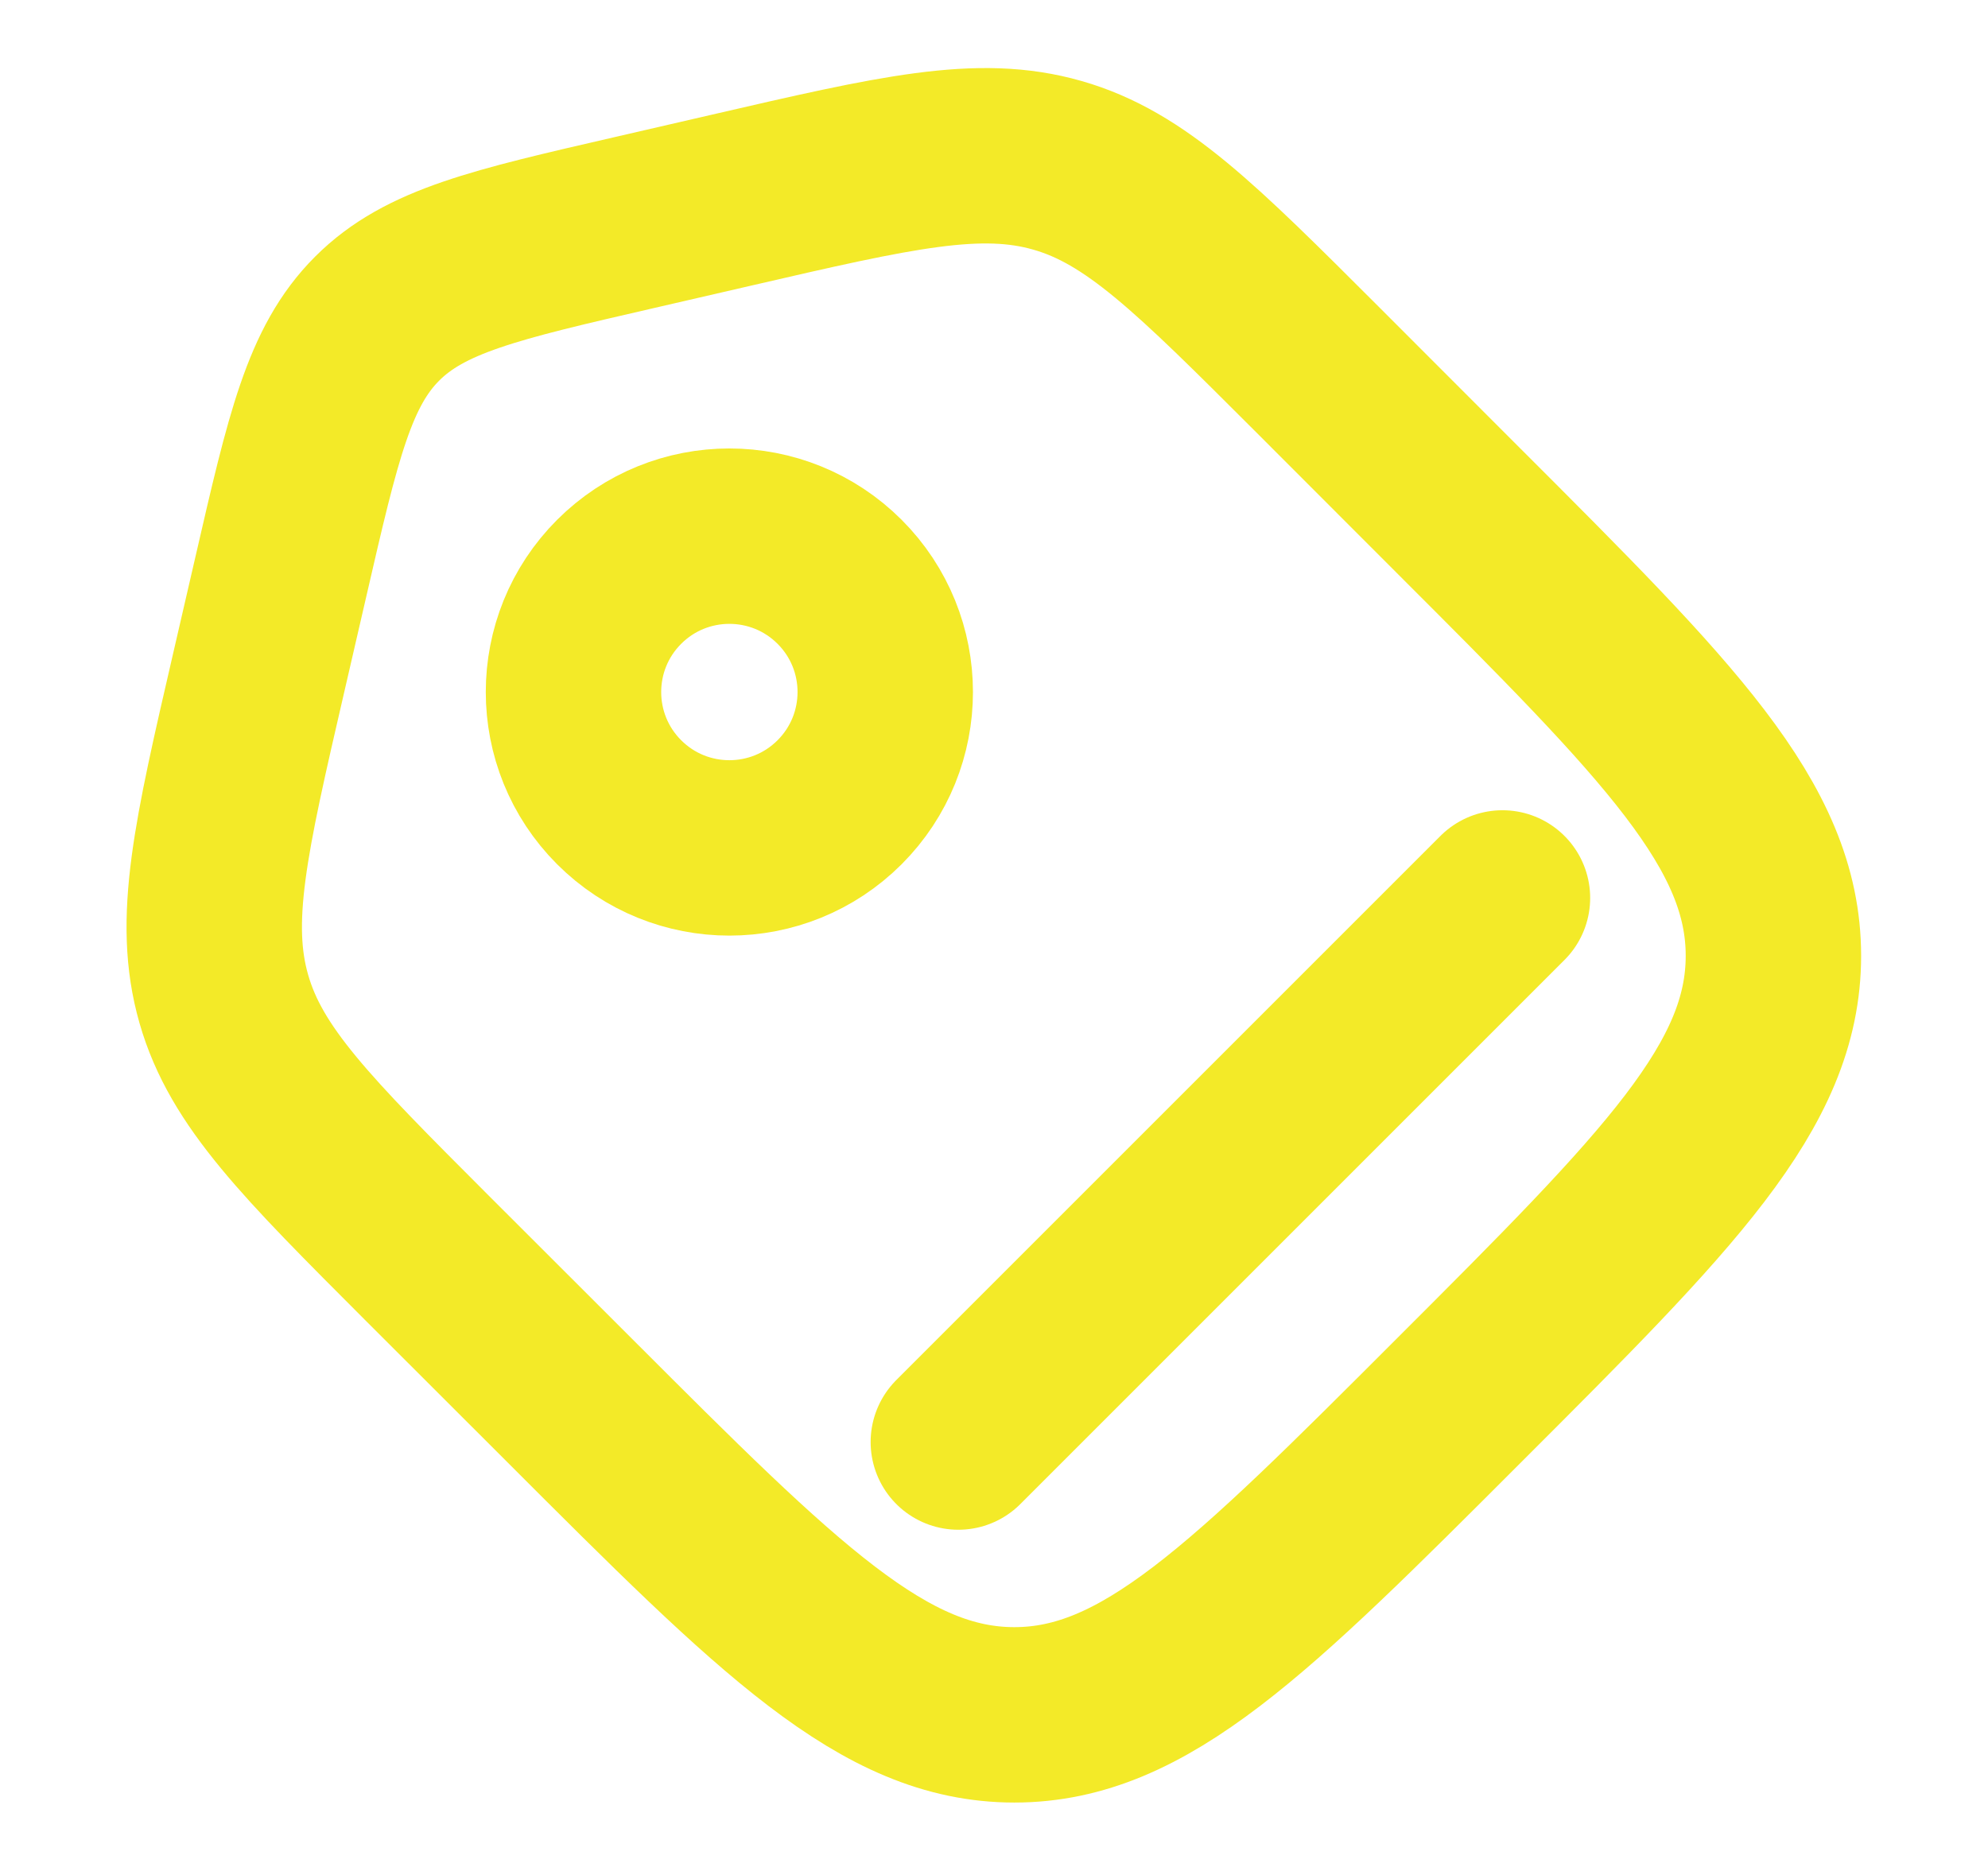
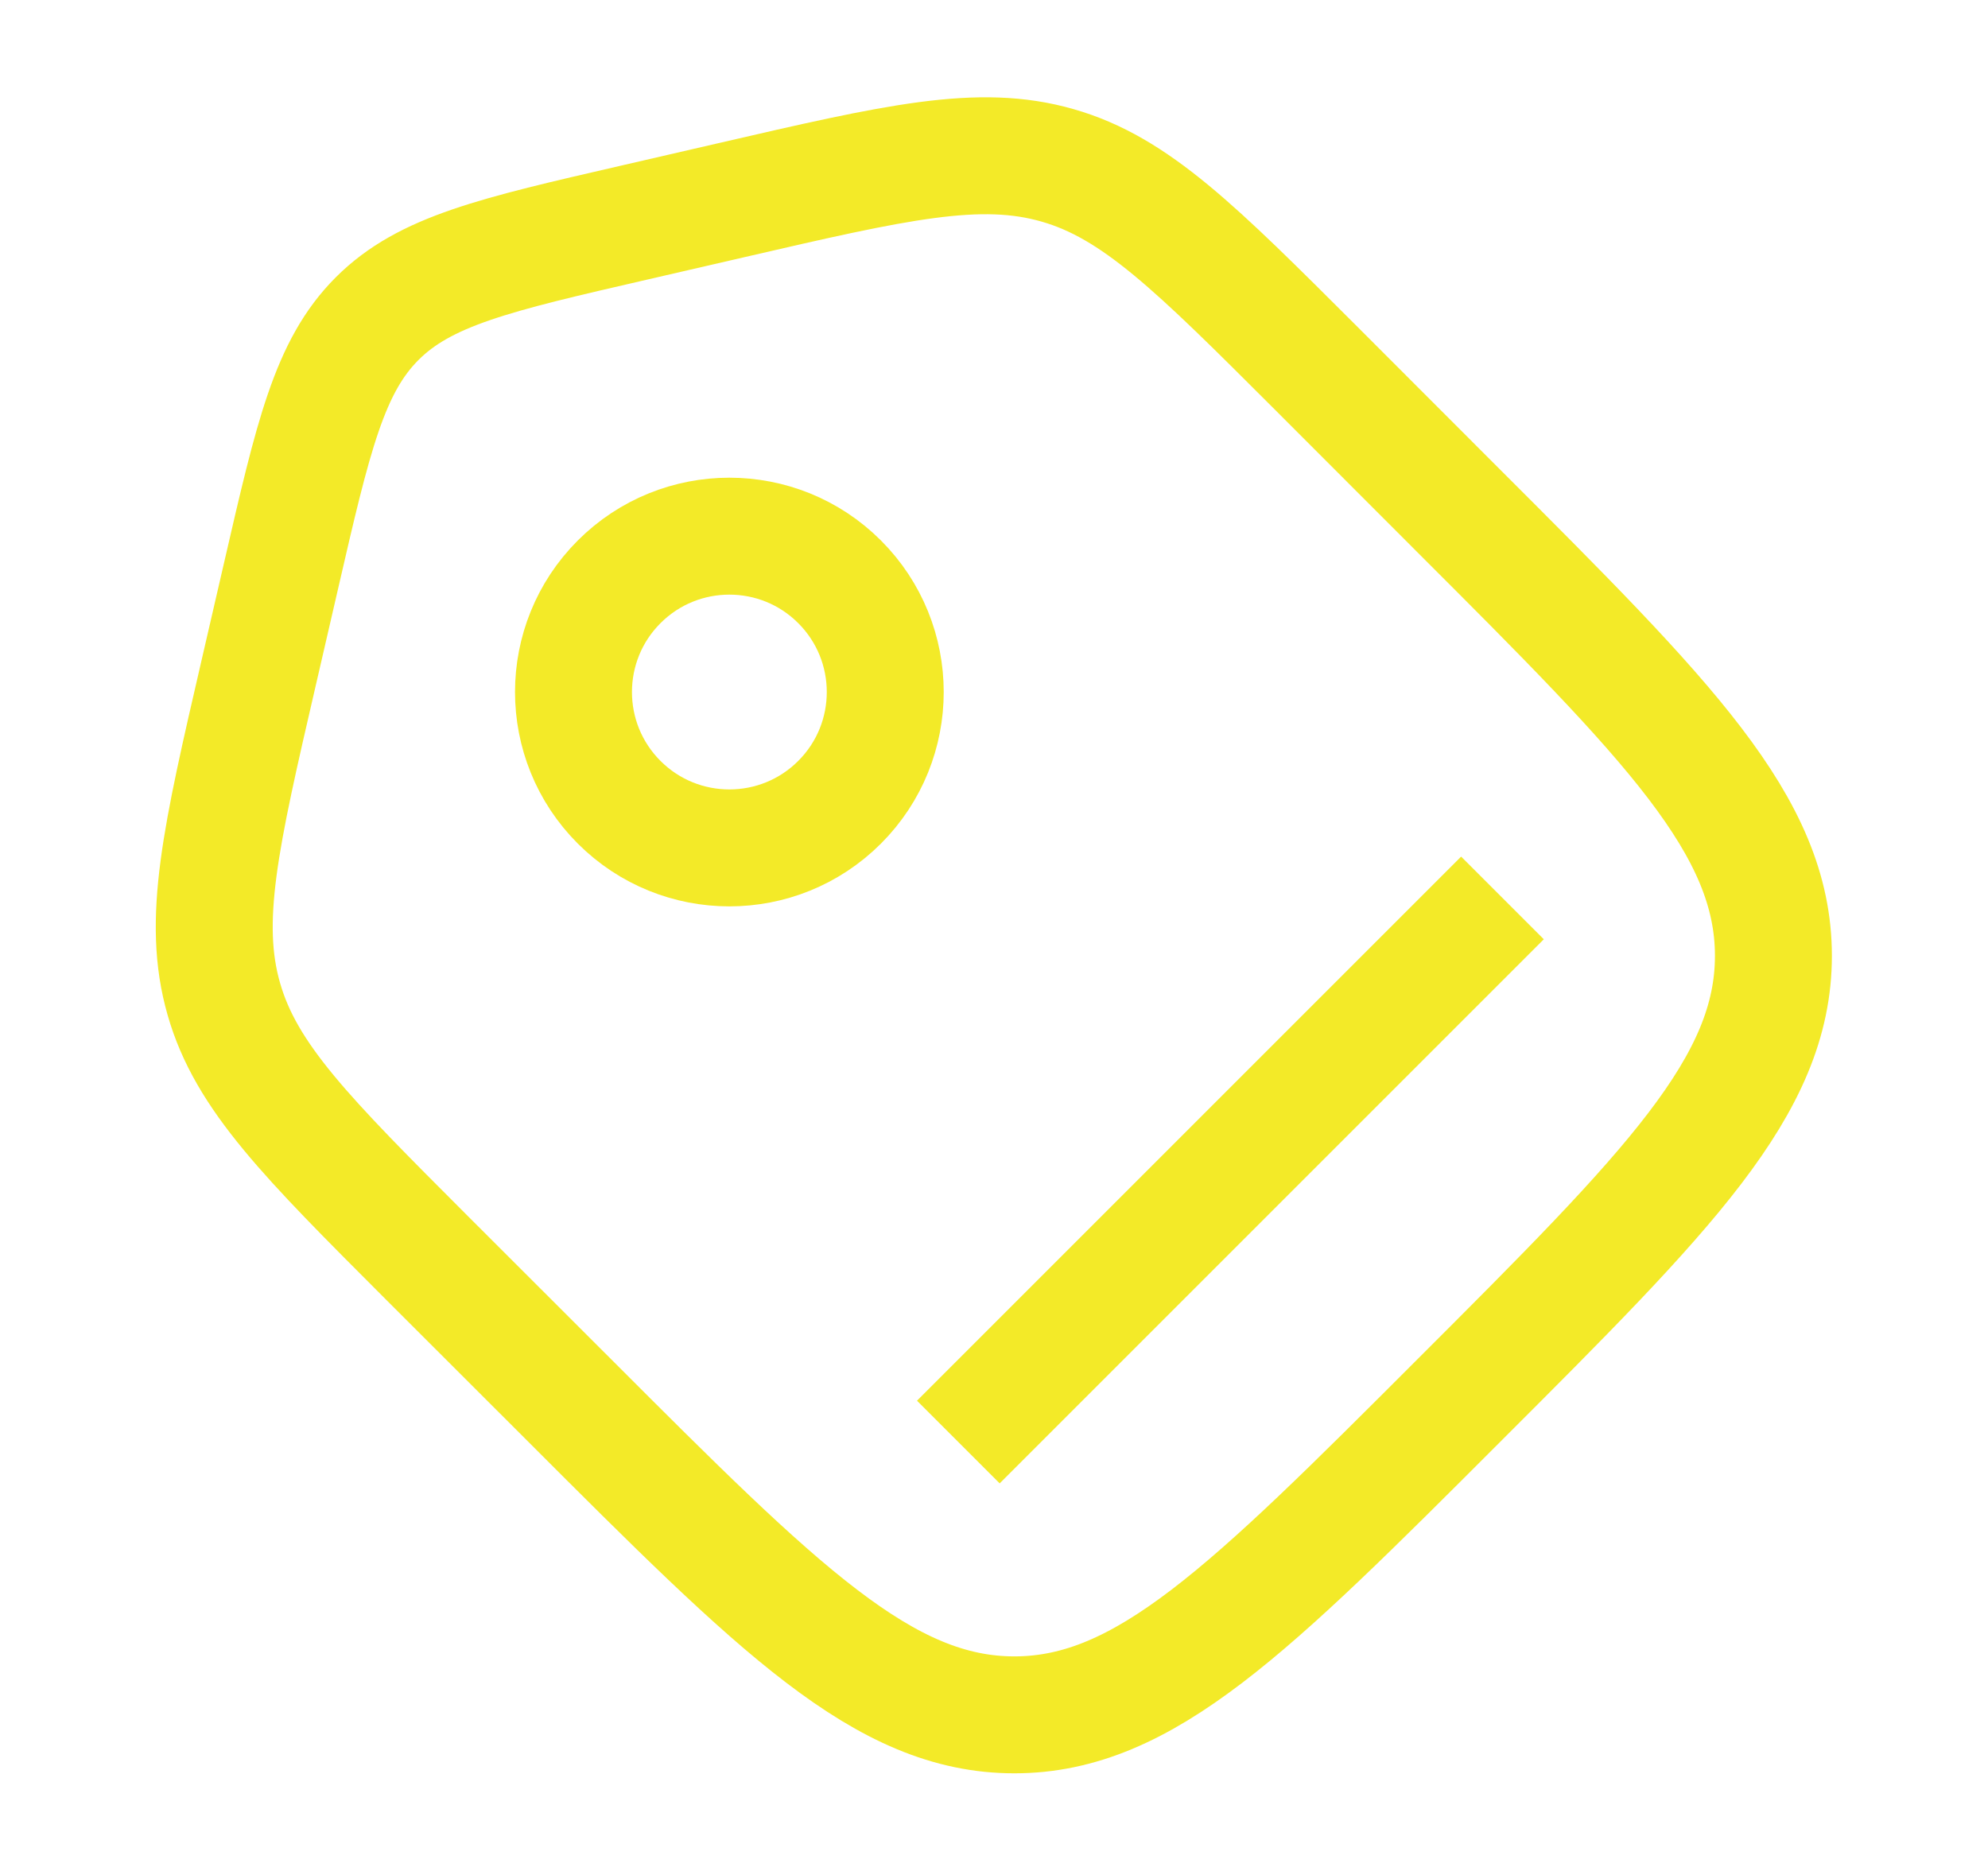
<svg xmlns="http://www.w3.org/2000/svg" width="17" height="16" viewBox="0 0 17 16" fill="none">
-   <path d="M3.651 10.757C2.621 9.726 2.105 9.211 1.914 8.543C1.722 7.874 1.886 7.164 2.214 5.745L2.403 4.926C2.678 3.731 2.816 3.134 3.225 2.725C3.634 2.316 4.231 2.178 5.426 1.903L6.245 1.714C7.664 1.386 8.374 1.222 9.043 1.414C9.711 1.605 10.226 2.121 11.257 3.151L12.476 4.371C14.269 6.163 15.165 7.06 15.165 8.174C15.165 9.287 14.269 10.184 12.476 11.976C10.684 13.769 9.787 14.665 8.674 14.665C7.56 14.665 6.663 13.769 4.871 11.976L3.651 10.757Z" stroke="#F3EA28" stroke-width="1.5" />
-   <circle cx="6.237" cy="5.918" r="1.333" transform="rotate(-45 6.23718 5.91797)" stroke="#F3EA28" stroke-width="1.5" />
-   <path d="M8.195 12.332L12.848 7.679" stroke="#F3EA28" stroke-width="1.5" stroke-linecap="round" />
+   <path d="M3.651 10.757C2.621 9.726 2.105 9.211 1.914 8.543C1.722 7.874 1.886 7.164 2.214 5.745L2.403 4.926C2.678 3.731 2.816 3.134 3.225 2.725C3.634 2.316 4.231 2.178 5.426 1.903L6.245 1.714C7.664 1.386 8.374 1.222 9.043 1.414C9.711 1.605 10.226 2.121 11.257 3.151L12.476 4.371C14.269 6.163 15.165 7.06 15.165 8.174C15.165 9.287 14.269 10.184 12.476 11.976C10.684 13.769 9.787 14.665 8.674 14.665C7.56 14.665 6.663 13.769 4.871 11.976L3.651 10.757Z" stroke="#F3EA28" strokeWidth="1.5" />
+   <circle cx="6.237" cy="5.918" r="1.333" transform="rotate(-45 6.23718 5.91797)" stroke="#F3EA28" strokeWidth="1.5" />
+   <path d="M8.195 12.332L12.848 7.679" stroke="#F3EA28" strokeWidth="1.5" strokeLinecap="round" />
</svg>
